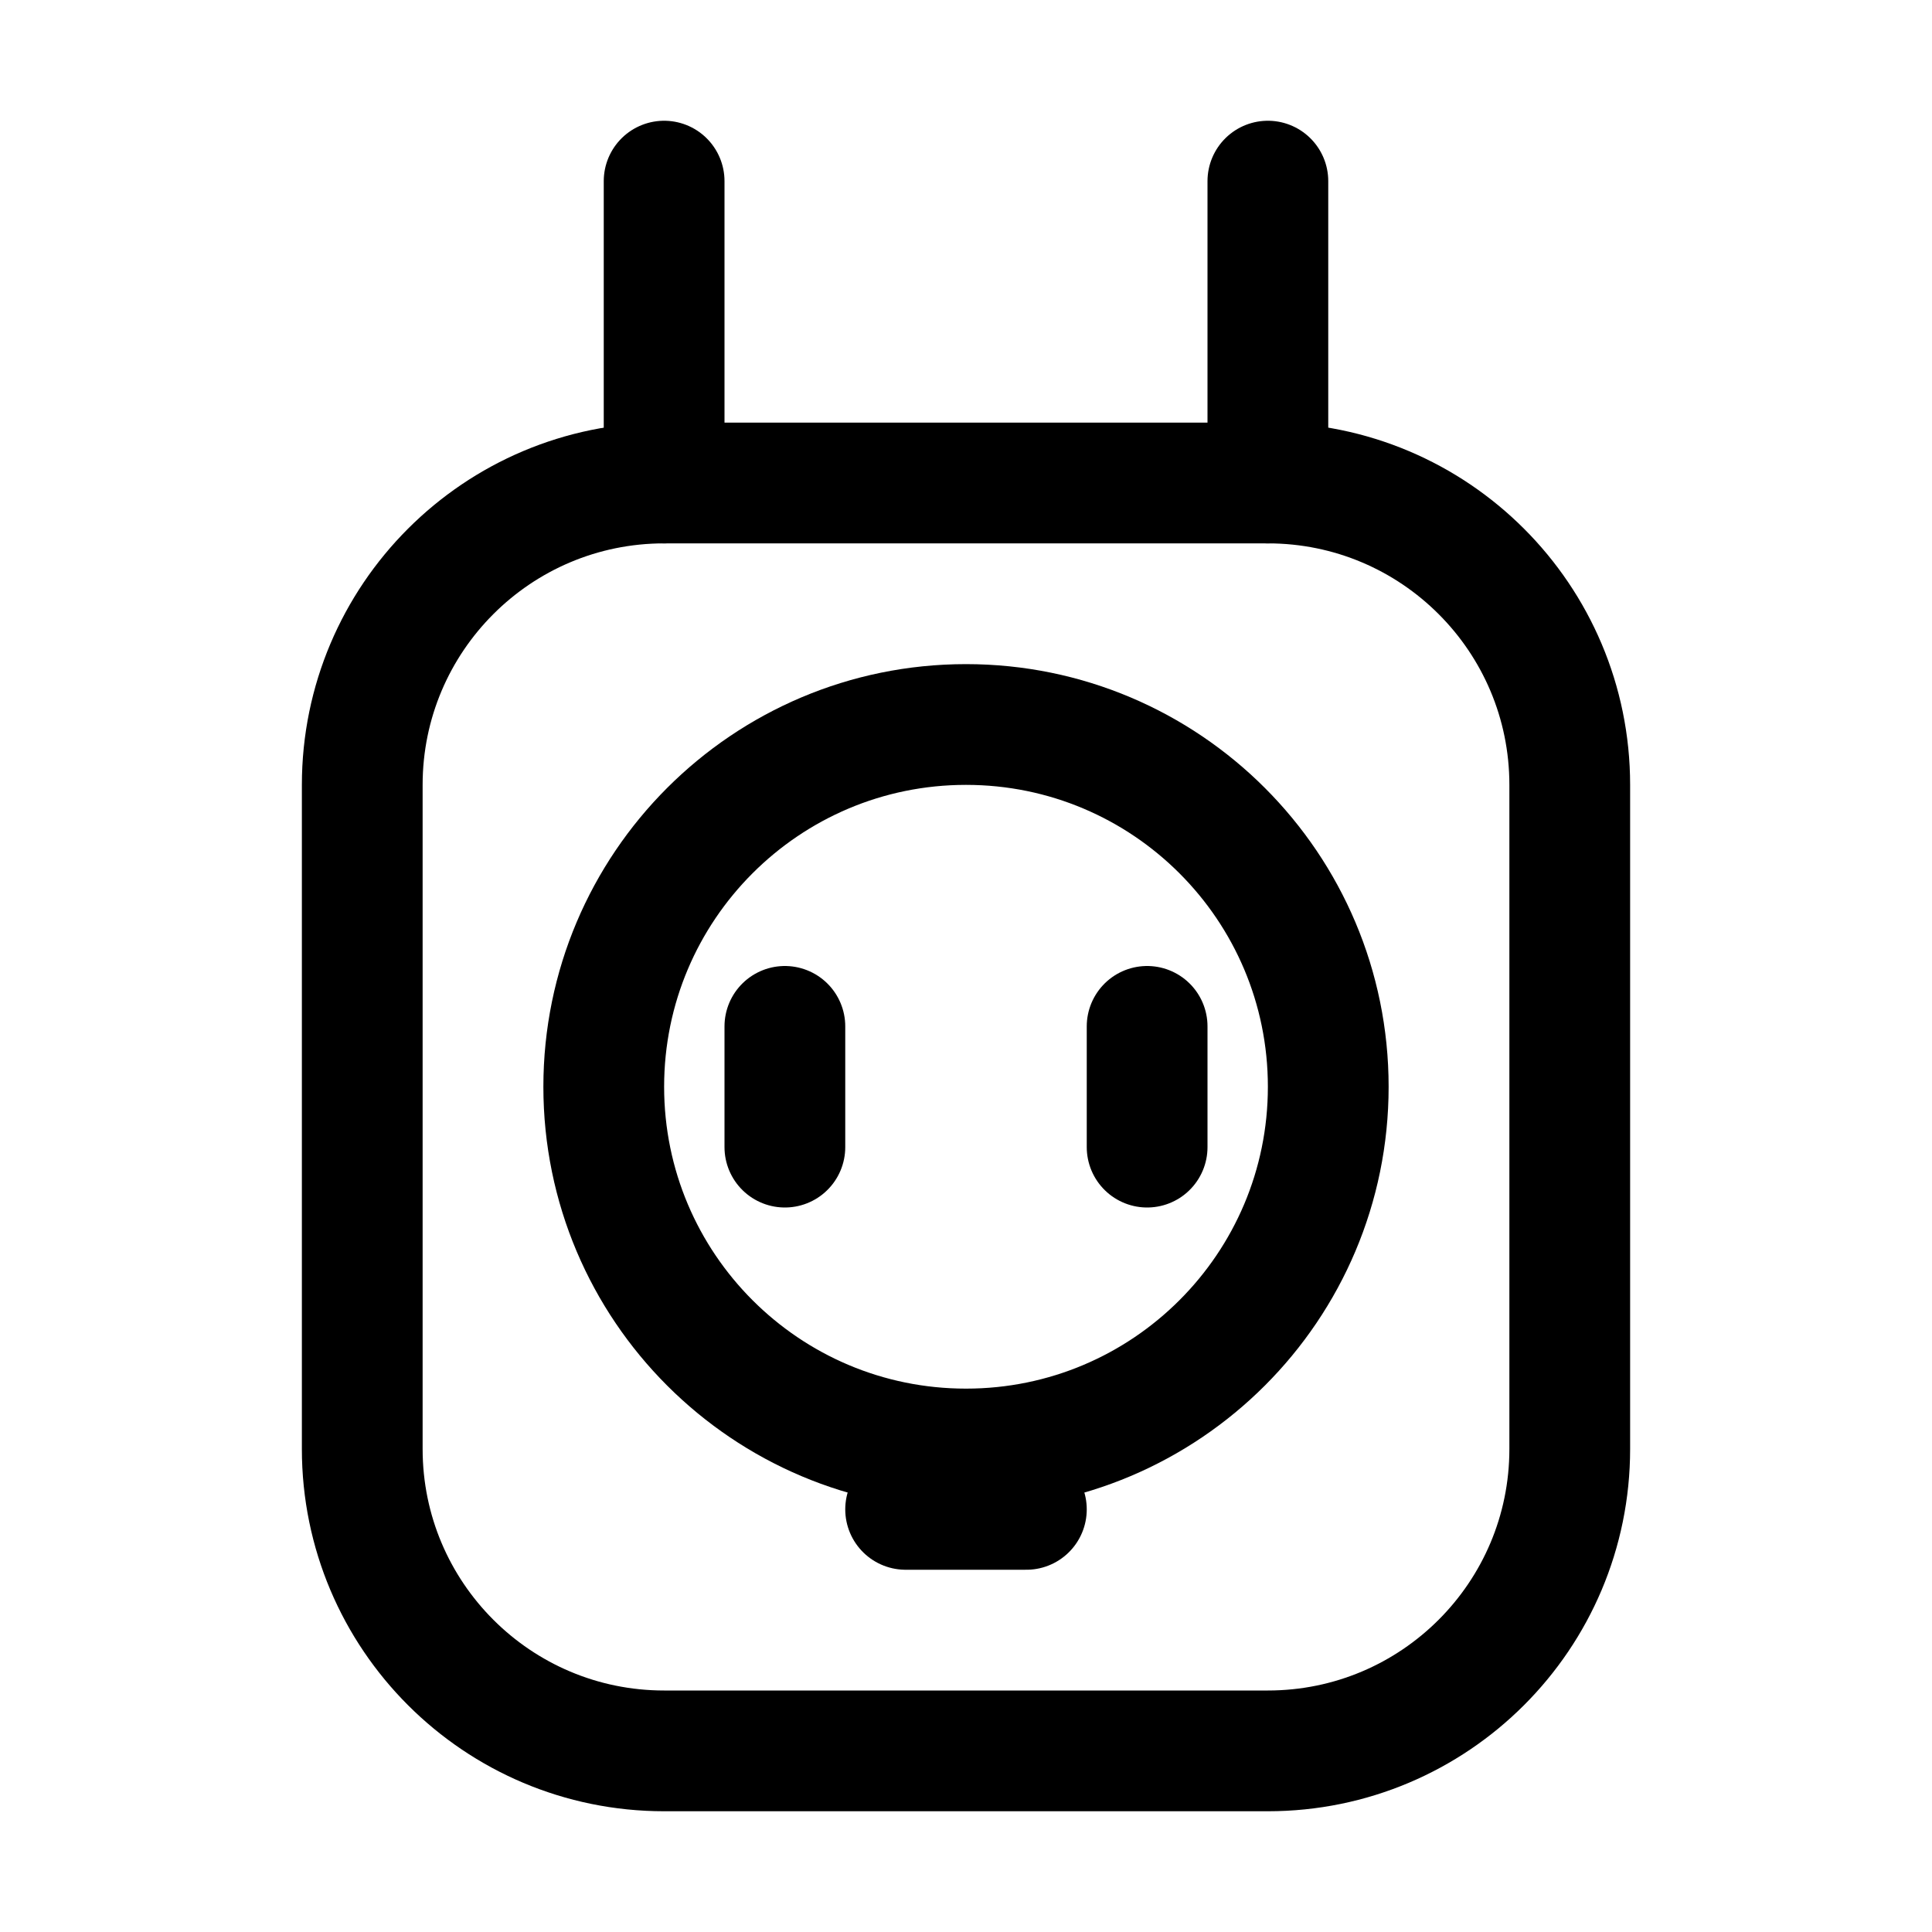
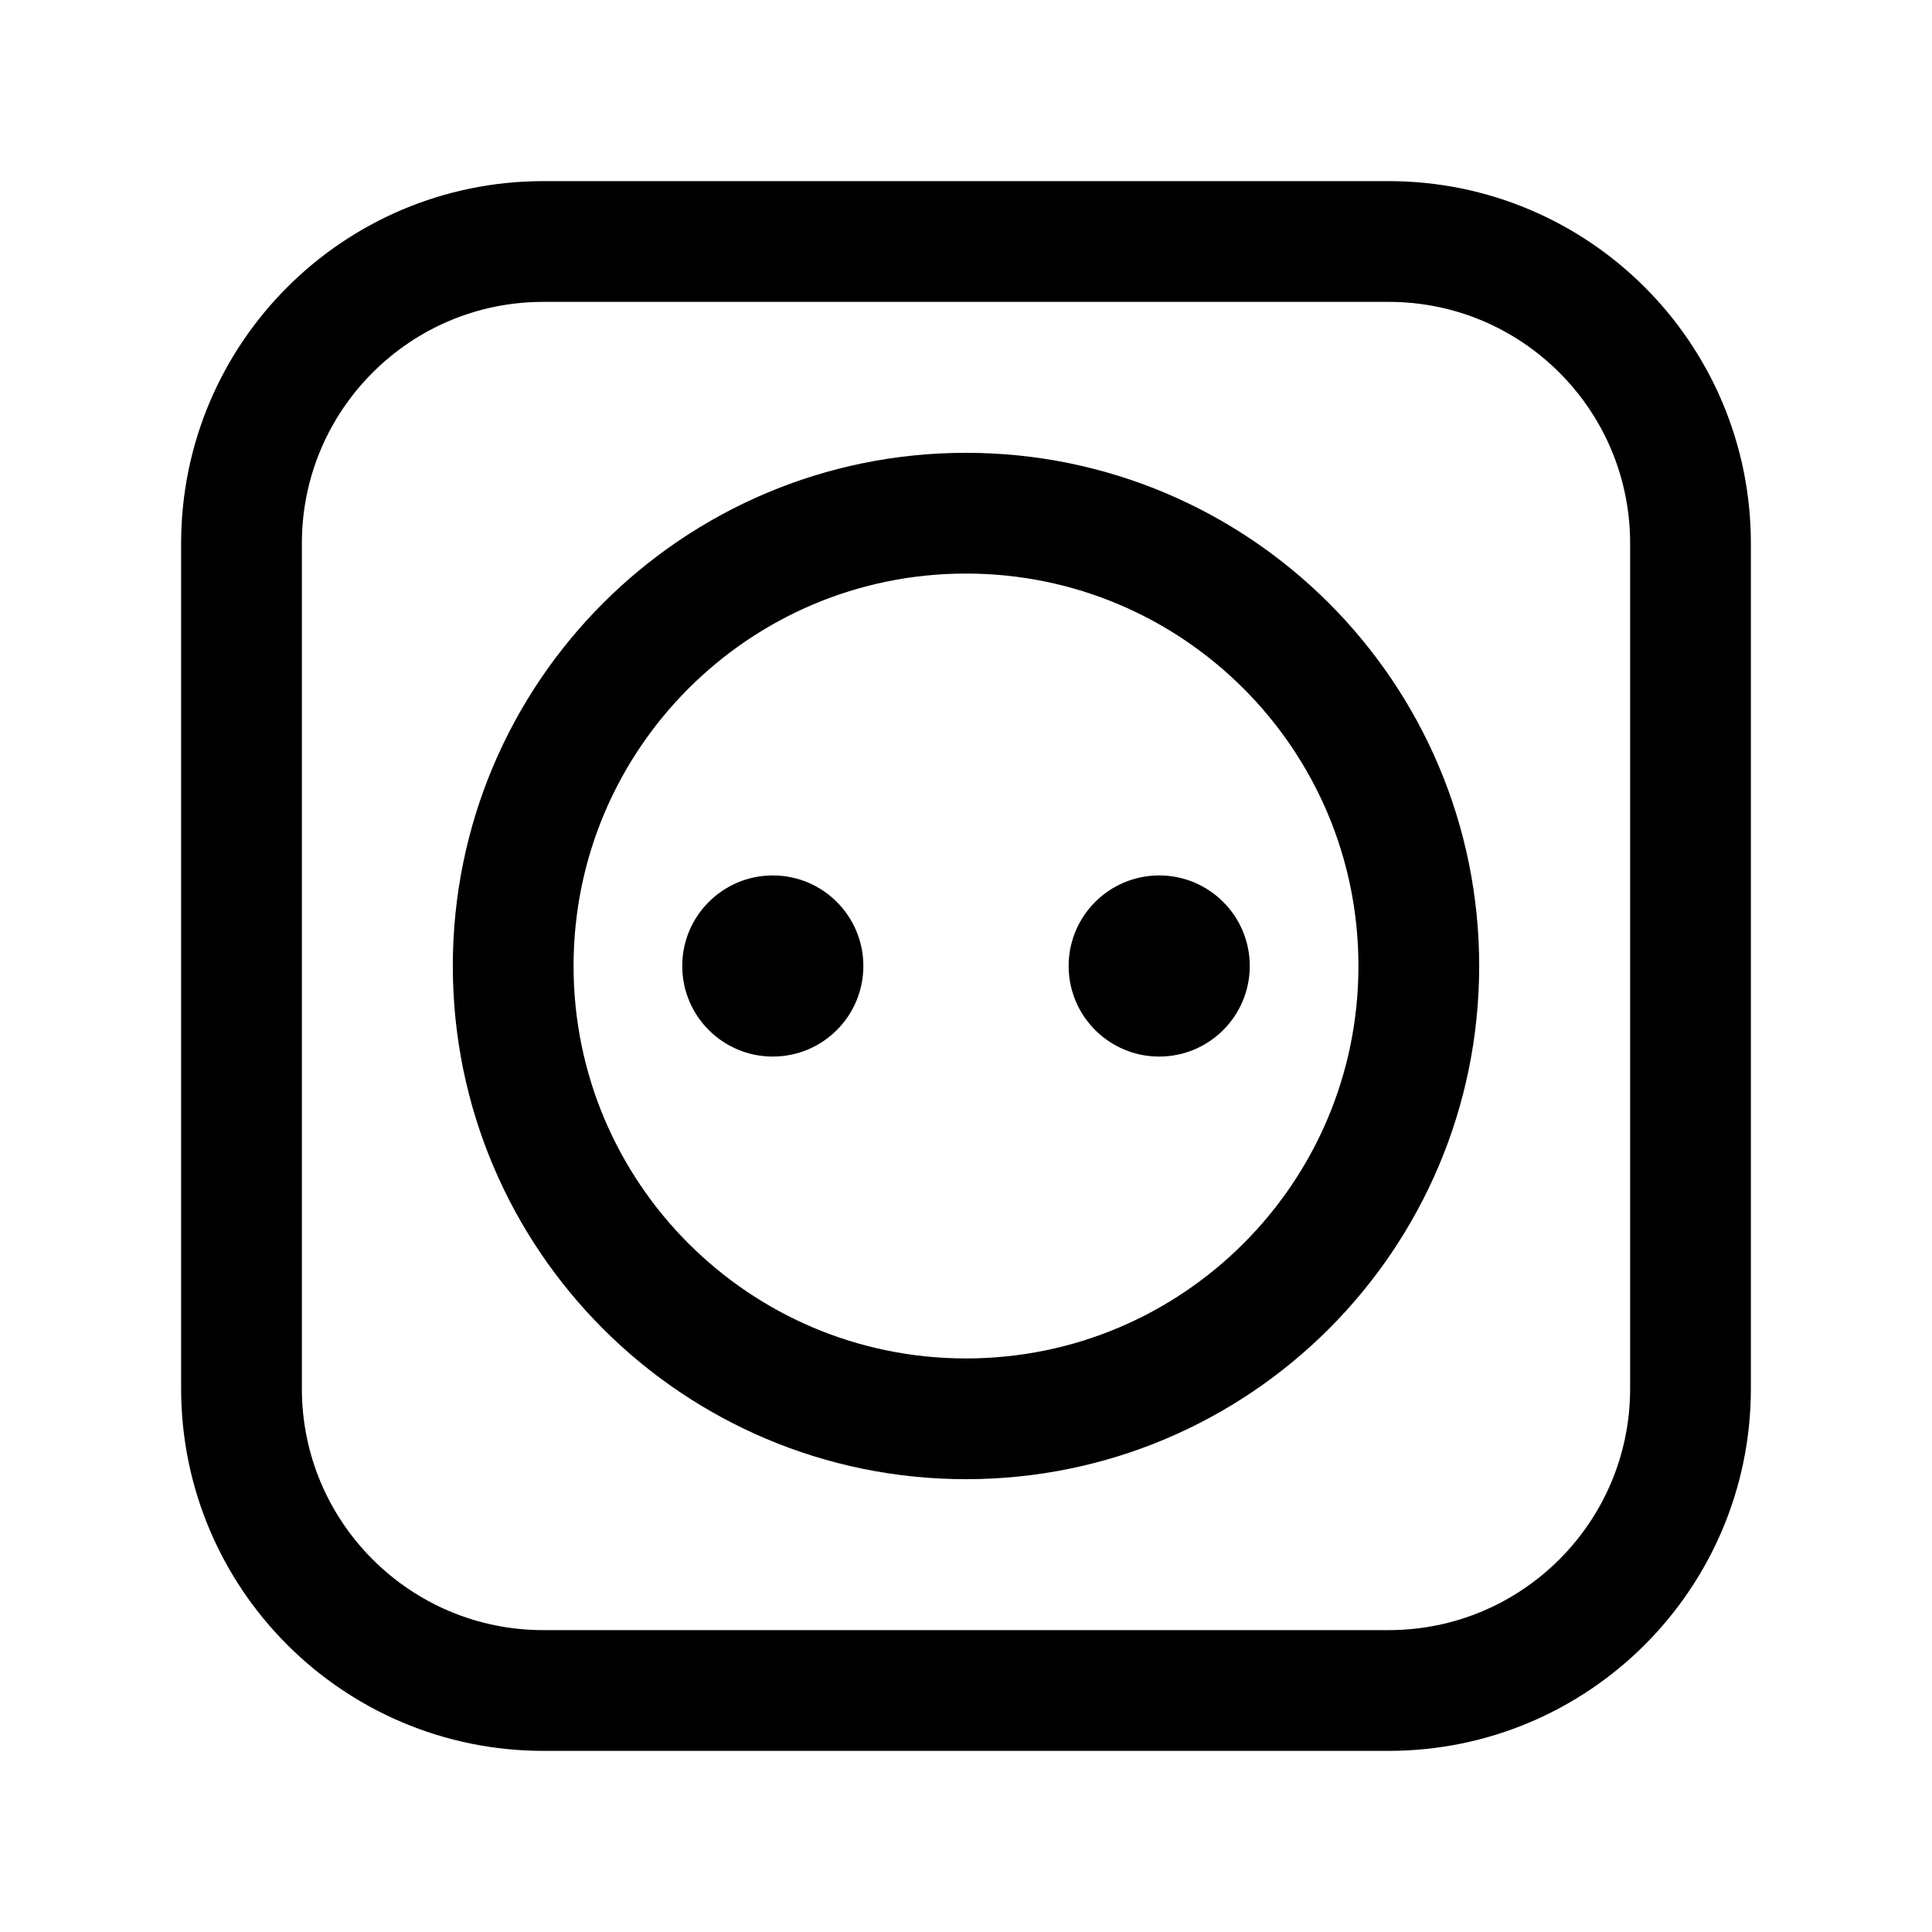
<svg xmlns="http://www.w3.org/2000/svg" viewBox="0 0 32 32" fill="none" stroke="currentColor" stroke-width="2" stroke-linecap="round" stroke-linejoin="round">
-   <path d="M11 3v5m10-5v5" />
-   <rect x="6" y="8" width="20" height="21" rx="5" />
-   <circle cx="16" cy="18" r="6" />
-   <path d="M13 17v2m6-2v2m-4 6h2" />
+   <rect x="4" y="4" width="24" height="24" rx="5" />
+   <circle cx="16" cy="16" r="7.5" />
+   <g fill="currentColor" stroke="none">
+     <circle cx="12.8" cy="16" r="1.5" />
+     <circle cx="19.2" cy="16" r="1.5" />
+   </g>
</svg>
